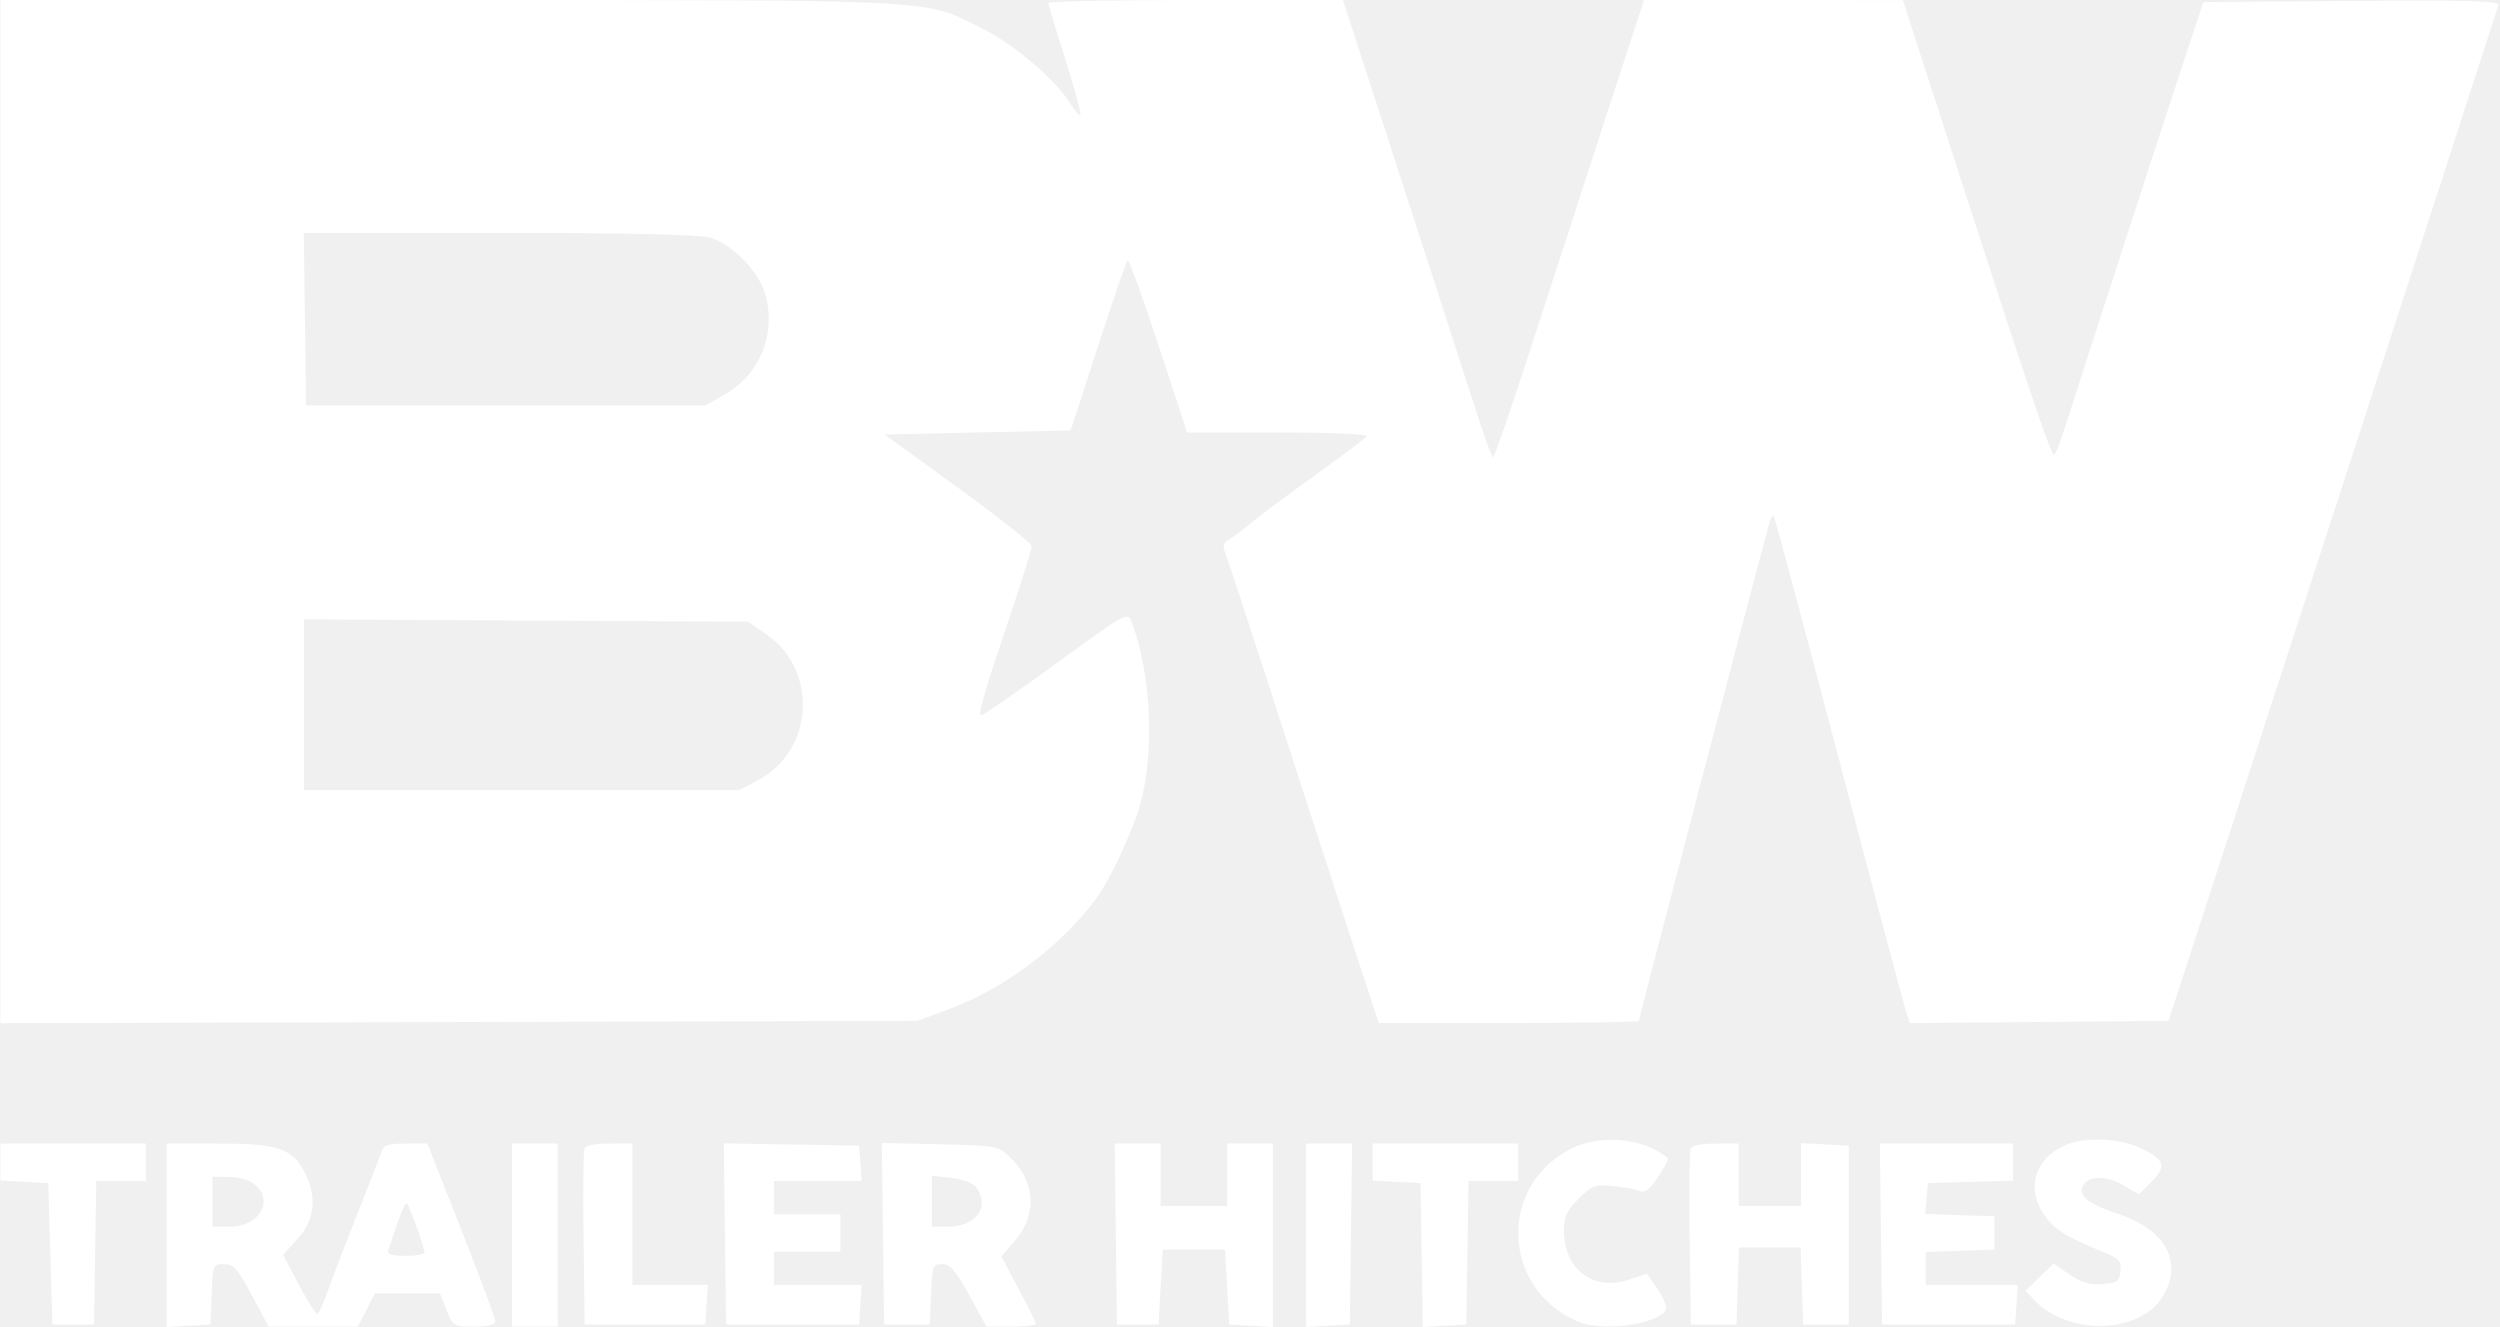
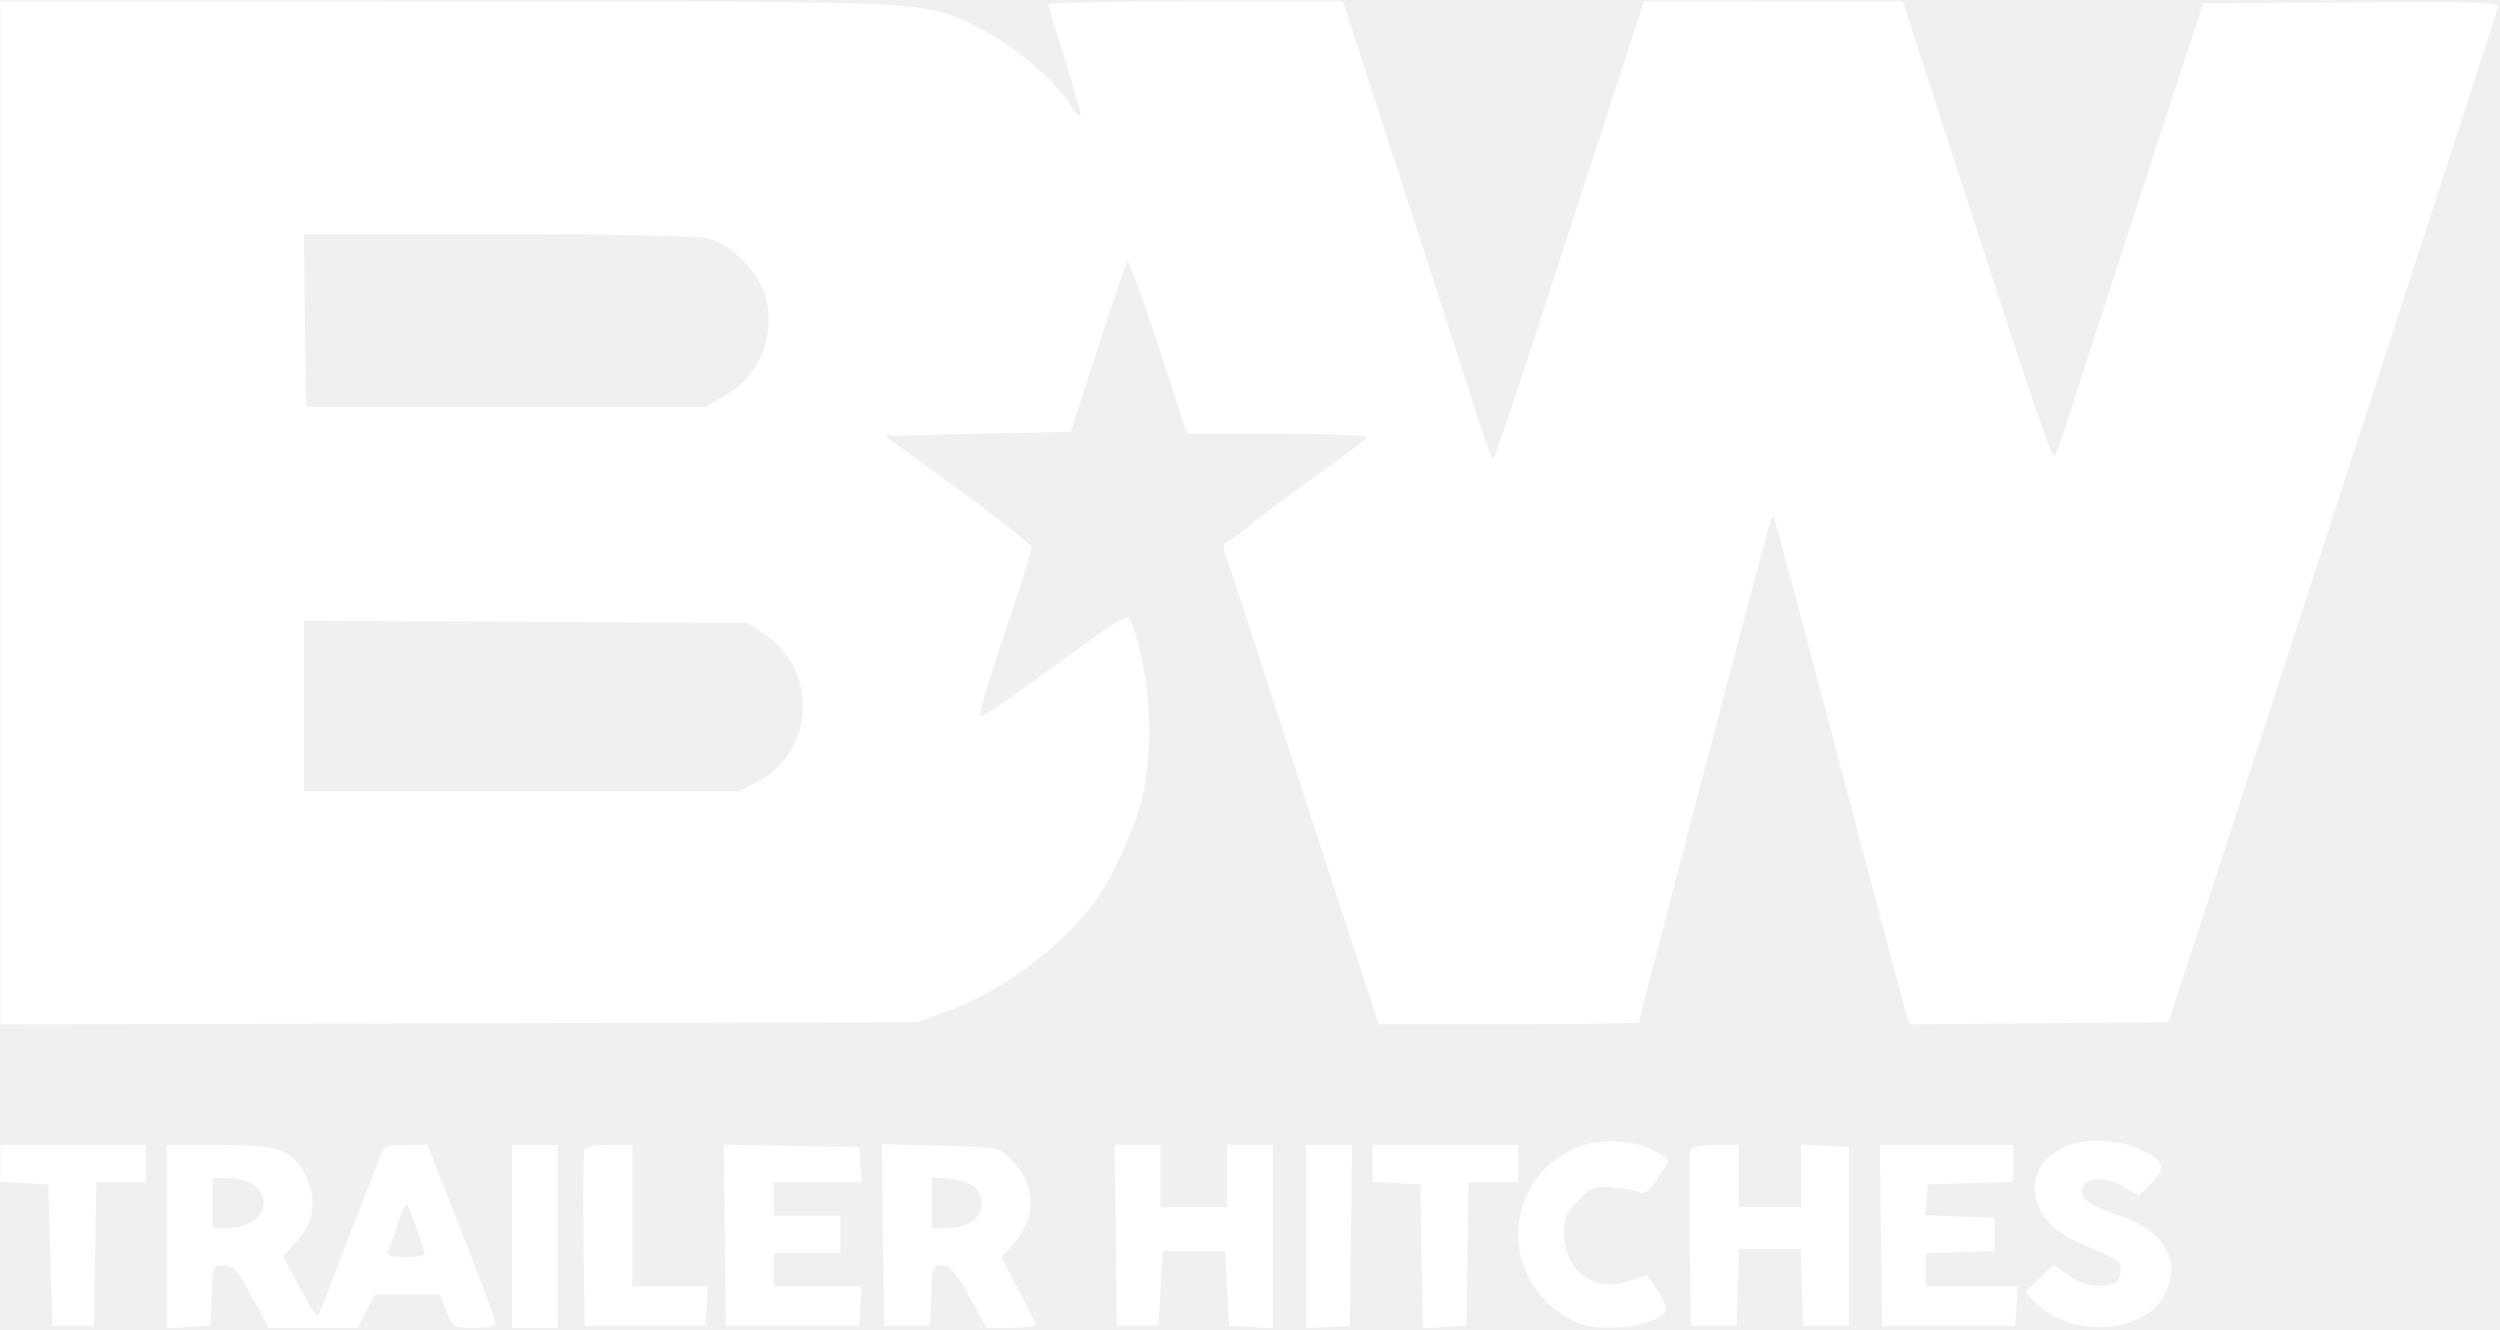
- <svg xmlns="http://www.w3.org/2000/svg" width="942" height="500" viewBox="0 0 942 500" fill="none">
-   <path fill-rule="evenodd" clip-rule="evenodd" d="M0.158 192.766V385.533L172.907 385.099L345.656 384.665L357.259 380.369C377.871 372.738 398.58 357.423 412.192 339.746C418.412 331.667 427.776 311.327 430.368 300.265C435.053 280.264 433.381 252.738 426.355 234.261C424.921 230.488 424.461 230.744 398.019 249.965C383.237 260.712 370.558 269.504 369.844 269.504C368.319 269.504 370.218 262.906 380.873 231.173C385.202 218.279 388.745 206.874 388.745 205.827C388.745 204.781 376.274 194.884 361.03 183.833L333.317 163.739L368.368 162.956L403.42 162.172L413.71 130.524C419.37 113.118 424.392 98.507 424.869 98.055C425.349 97.604 430.587 112.021 436.511 130.095L447.284 162.956H481.566C500.979 162.956 515.476 163.556 514.993 164.339C514.523 165.099 505.492 171.929 494.923 179.516C484.355 187.103 473.459 195.237 470.709 197.589C467.96 199.942 464.491 202.549 463.001 203.383C460.721 204.658 460.568 205.613 462.033 209.389C462.99 211.858 471.636 238.205 481.246 267.937C490.856 297.668 503.392 336.273 509.104 353.724L519.489 385.453H568.499C595.456 385.453 617.51 385.107 617.51 384.682C617.51 383.736 665.926 199.08 666.975 196.028C667.387 194.828 668.012 194.134 668.365 194.486C668.717 194.839 679.657 235.659 692.675 285.198C705.694 334.736 717.08 377.57 717.98 380.383L719.614 385.497L768.354 385.083L817.093 384.67L827.549 352.549C833.299 334.882 844.408 300.685 852.234 276.555C860.06 252.425 881.368 186.851 899.585 130.835C917.801 74.819 934.482 23.397 936.652 16.564C938.824 9.732 940.961 3.2 941.403 2.051C942.064 0.327 932.37 0.033 886.215 0.371L830.225 0.783L824.249 18.803C817.725 38.476 783.66 143.429 778.479 159.822C776.708 165.424 774.737 170.607 774.099 171.342C773.045 172.553 765.303 149.52 729.023 37.237L717.007 0.045L668.238 0.024L619.467 0L605.29 43.481C597.491 67.395 584.89 106.175 577.288 129.66C569.685 153.144 563.076 172.357 562.6 172.357C562.124 172.357 559.095 164.073 555.872 153.946C551.066 138.852 531.516 78.482 509.951 12.143L506.004 0H450.508C419.986 0 395.013 0.503 395.013 1.117C395.013 1.733 397.897 11.305 401.424 22.388C404.95 33.472 407.499 42.878 407.087 43.29C406.675 43.7 404.799 41.549 402.921 38.508C397.488 29.718 381.62 16.393 369.418 10.371C347.61 -0.389 356.068 0.049 168.99 0.024L0.158 0V192.766ZM267.307 89.502C275.914 91.891 286.061 102.324 288.468 111.26C292.495 126.217 286.177 141.308 272.727 148.854L265.745 152.771H190.534H115.324L114.901 120.258L114.476 87.745L187.761 87.755C236.605 87.76 263.133 88.342 267.307 89.502ZM288.723 238.97C308.483 252.707 306.708 282.854 285.476 294.062L278.57 297.708H196.556H114.541V265.547V233.386L198.236 233.818L281.929 234.249L288.723 238.97ZM593.223 432.27C564.469 445.46 565.228 485.336 594.472 497.946C603.574 501.871 624.221 499.188 627.652 493.635C628.271 492.636 626.916 489.131 624.641 485.849L620.504 479.88L614.135 482.075C600.501 486.772 589.306 478.496 589.306 463.719C589.306 458.377 590.285 456.237 594.785 451.737C599.803 446.72 600.892 446.314 607.712 446.916C611.808 447.278 616.333 448.102 617.767 448.75C619.708 449.626 621.407 448.406 624.426 443.964C626.654 440.683 628.478 437.423 628.478 436.72C628.478 436.016 625.481 434.08 621.819 432.417C613.405 428.597 601.363 428.536 593.223 432.27ZM778.115 431.524C766.964 436.446 763.421 447.445 769.856 457.169C773.745 463.045 777.589 465.546 791.934 471.533C798.666 474.344 799.43 475.156 798.985 479.034C798.541 482.896 797.775 483.435 792.153 483.849C787.394 484.2 784.325 483.299 779.795 480.224L773.767 476.135L768.507 481.233L763.246 486.332L766.632 489.936C779.276 503.395 806.325 502.628 814.899 488.566C822.717 475.745 816.164 463.413 798.391 457.498C787.256 453.793 783.263 450.83 784.623 447.285C786.255 443.028 793.15 442.66 799.779 446.475L805.935 450.02L810.658 445.297C816.465 439.49 815.691 436.996 806.734 432.66C798.792 428.815 785.45 428.285 778.115 431.524ZM0.158 437.865V444.838L9.168 445.308L18.177 445.778L18.961 472.415L19.744 499.052H27.579H35.413L35.842 472.023L36.27 444.995H45.635H54.999V437.944V430.893H27.579H0.158V437.865ZM62.834 465.446V500L71.06 499.525L79.286 499.052L79.746 487.692C80.199 476.498 80.268 476.332 84.447 476.345C88.118 476.357 89.527 477.935 94.942 488.096L101.195 499.835H118.021H134.846L138.044 493.568L141.242 487.3H153.507H165.773L168.235 493.568C170.657 499.735 170.825 499.835 178.657 499.835C183.971 499.835 186.623 499.185 186.634 497.877C186.644 496.8 180.884 481.288 173.833 463.405L161.016 430.893H152.846C146.427 430.893 144.499 431.48 143.849 433.635C143.393 435.142 139.376 445.543 134.919 456.746C130.465 467.949 125.402 481.169 123.669 486.125C121.938 491.081 120.056 495.122 119.489 495.108C118.922 495.093 115.805 490.077 112.562 483.96L106.667 472.84L112.17 466.746C118.494 459.748 119.492 451.648 115.158 442.514C110.565 432.837 105.121 430.893 82.626 430.893H62.834V465.446ZM192.885 465.364V499.835H201.503H210.12V465.364V430.893H201.503H192.885V465.364ZM220.222 432.894C219.801 433.994 219.646 449.33 219.881 466.973L220.305 499.052H243.025H265.745L266.223 491.609L266.701 484.167H252.512H238.324V457.53V430.893H229.658C224.072 430.893 220.717 431.604 220.222 432.894ZM273.156 464.933L273.579 499.052H298.649H323.719L324.197 491.609L324.675 484.167H308.137H291.598V477.899V471.632H304.133H316.668V464.581V457.53H304.133H291.598V451.262V444.995H308.14H324.683L324.2 438.335L323.719 431.676L298.226 431.245L272.735 430.814L273.156 464.933ZM332.698 464.853L333.121 499.052H341.739H350.356L350.817 487.692C351.254 476.893 351.461 476.332 355.016 476.332C358.048 476.332 359.982 478.556 365.242 488.084L371.729 499.835H381.02C386.131 499.835 390.312 499.39 390.312 498.847C390.312 498.301 387.379 492.354 383.795 485.627L377.279 473.396L382.152 467.846C390.849 457.94 390.303 445.38 380.776 436.244C376.045 431.706 375.87 431.673 354.145 431.165L332.276 430.654L332.698 464.853ZM420.443 464.972L420.866 499.052H428.701H436.535L437.318 484.95L438.102 470.848H449.853H461.605L462.389 484.95L463.172 499.052L471.398 499.525L479.624 500V465.446V430.893H471.006H462.389V442.644V454.396H449.853H437.318V442.644V430.893H428.669H420.022L420.443 464.972ZM492.159 465.446V500L500.385 499.525L508.612 499.052L509.035 464.972L509.456 430.893H500.808H492.159V465.446ZM517.229 437.865V444.838L526.239 445.308L535.249 445.778L535.678 472.887L536.107 499.997L544.296 499.524L552.484 499.052L552.914 472.023L553.341 444.995H562.707H572.07V437.944V430.893H544.65H517.229V437.865ZM637.013 432.894C636.591 433.994 636.436 449.33 636.671 466.973L637.096 499.052H645.714H654.332L654.783 484.558L655.233 470.065H666.867H678.501L678.95 484.558L679.402 499.052H688.02H696.637V465.364V431.676L687.628 431.206L678.618 430.736V442.566V454.396H666.867H655.115V442.644V430.893H646.449C640.863 430.893 637.508 431.604 637.013 432.894ZM708.749 464.972L709.172 499.052H734.243H759.313L759.791 491.609L760.268 484.167H742.947H725.625V477.962V471.759L738.552 471.303L751.478 470.848V464.581V458.313L738.461 457.857L725.443 457.4L725.926 451.59L726.408 445.778L742.469 445.331L758.529 444.885V437.889V430.893H733.428H708.328L708.749 464.972ZM95.194 445.729C103.773 451.738 98.186 462.23 86.407 462.23H80.069V452.829V443.428H85.987C89.243 443.428 93.386 444.463 95.194 445.729ZM367.888 447.486C373.227 454.784 367.758 462.23 357.058 462.23H351.14V452.625V443.02L358.487 443.848C363 444.357 366.627 445.761 367.888 447.486ZM157.103 462.558C158.686 467.052 159.98 471.284 159.98 471.964C159.98 472.642 156.732 473.198 152.762 473.198C147.646 473.198 145.753 472.628 146.265 471.24C146.663 470.163 148.221 465.533 149.727 460.953C151.232 456.373 152.862 453.022 153.344 453.506C153.829 453.99 155.521 458.062 157.103 462.558Z" fill="white" />
+ <svg xmlns="http://www.w3.org/2000/svg" width="942" height="501" viewBox="0 0 942 501" fill="none">
+   <path fill-rule="evenodd" clip-rule="evenodd" d="M0.158 193.26V386.027L172.907 385.593L345.656 385.159L357.259 380.863C377.871 373.232 398.58 357.917 412.192 340.24C418.412 332.161 427.776 311.821 430.368 300.759C435.053 280.758 433.381 253.232 426.355 234.756C424.921 230.983 424.461 231.238 398.019 250.459C383.237 261.206 370.558 269.998 369.844 269.998C368.319 269.998 370.218 263.4 380.873 231.667C385.202 218.773 388.745 207.368 388.745 206.321C388.745 205.275 376.274 195.378 361.03 184.327L333.317 164.233L368.368 163.45L403.42 162.666L413.71 131.019C419.37 113.612 424.392 99.001 424.87 98.55C425.349 98.098 430.587 112.515 436.511 130.589L447.284 163.45H481.566C500.979 163.45 515.476 164.05 514.993 164.833C514.523 165.593 505.492 172.423 494.923 180.01C484.355 187.597 473.459 195.731 470.709 198.083C467.96 200.436 464.491 203.043 463.001 203.877C460.721 205.152 460.568 206.107 462.033 209.883C462.99 212.352 471.636 238.699 481.246 268.431C490.856 298.163 503.392 336.767 509.104 354.218L519.489 385.947H568.499C595.456 385.947 617.51 385.601 617.51 385.176C617.51 384.23 665.926 199.574 666.975 196.522C667.387 195.322 668.012 194.628 668.365 194.98C668.717 195.333 679.657 236.153 692.675 285.692C705.694 335.23 717.081 378.064 717.98 380.877L719.614 385.991L768.354 385.577L817.093 385.164L827.549 353.043C833.299 335.376 844.409 301.179 852.234 277.049C860.06 252.919 881.368 187.345 899.585 131.329C917.801 75.313 934.482 23.891 936.652 17.058C938.824 10.226 940.961 3.694 941.403 2.545C942.064 0.822 932.37 0.527 886.214 0.865L830.225 1.278L824.249 19.297C817.724 38.971 783.66 143.923 778.479 160.316C776.708 165.918 774.737 171.101 774.099 171.836C773.045 173.047 765.303 150.014 729.023 37.731L717.007 0.54L668.238 0.518L619.467 0.494L605.29 43.975C597.491 67.889 584.891 106.669 577.288 130.154C569.685 153.638 563.076 172.851 562.6 172.851C562.124 172.851 559.095 164.567 555.872 154.44C551.066 139.347 531.516 78.976 509.951 12.637L506.004 0.494H450.508C419.986 0.494 395.013 0.997 395.013 1.611C395.013 2.227 397.897 11.799 401.424 22.882C404.95 33.966 407.499 43.372 407.087 43.784C406.675 44.194 404.799 42.043 402.921 39.002C397.488 30.212 381.62 16.887 369.418 10.865C347.61 0.106 356.068 0.543 168.99 0.518L0.158 0.494V193.26ZM267.307 89.996C275.914 92.385 286.061 102.818 288.468 111.754C292.495 126.711 286.177 141.802 272.727 149.348L265.745 153.265H190.534H115.324L114.901 120.752L114.476 88.24L187.761 88.249C236.605 88.254 263.133 88.837 267.307 89.996ZM288.723 239.464C308.483 253.201 306.708 283.348 285.477 294.556L278.57 298.202H196.556H114.541V266.042V233.88L198.236 234.312L281.929 234.743L288.723 239.464ZM593.223 432.764C564.469 445.954 565.228 485.83 594.472 498.44C603.574 502.365 624.221 499.682 627.652 494.129C628.271 493.13 626.916 489.625 624.641 486.344L620.504 480.374L614.135 482.569C600.501 487.267 589.306 478.99 589.306 464.213C589.306 458.871 590.285 456.731 594.785 452.231C599.803 447.214 600.892 446.808 607.712 447.41C611.808 447.772 616.333 448.596 617.767 449.245C619.708 450.12 621.407 448.9 624.426 444.458C626.654 441.177 628.478 437.918 628.478 437.214C628.478 436.51 625.481 434.574 621.819 432.911C613.405 429.091 601.363 429.03 593.223 432.764ZM778.115 432.018C766.964 436.94 763.421 447.939 769.856 457.663C773.745 463.539 777.589 466.04 791.934 472.027C798.667 474.838 799.43 475.65 798.985 479.528C798.541 483.39 797.775 483.929 792.153 484.343C787.394 484.694 784.325 483.793 779.795 480.719L773.767 476.629L768.507 481.728L763.246 486.826L766.632 490.43C779.276 503.89 806.326 503.122 814.899 489.061C822.717 476.239 816.164 463.907 798.391 457.992C787.256 454.287 783.263 451.324 784.623 447.78C786.255 443.522 793.15 443.154 799.779 446.969L805.935 450.514L810.658 445.791C816.465 439.984 815.691 437.49 806.734 433.154C798.792 429.309 785.45 428.78 778.115 432.018ZM0.158 438.359V445.332L9.168 445.802L18.177 446.272L18.961 472.909L19.744 499.546H27.579H35.413L35.842 472.517L36.27 445.489H45.635H54.999V438.438V431.387H27.579H0.158V438.359ZM62.834 465.94V500.494L71.06 500.019L79.286 499.546L79.746 488.186C80.199 476.992 80.268 476.826 84.447 476.839C88.118 476.851 89.527 478.429 94.942 488.591L101.195 500.33H118.021H134.846L138.044 494.062L141.242 487.795H153.507H165.773L168.235 494.062C170.657 500.229 170.825 500.33 178.657 500.33C183.971 500.33 186.623 499.679 186.634 498.371C186.644 497.295 180.884 481.782 173.833 463.9L161.016 431.387H152.846C146.427 431.387 144.499 431.974 143.849 434.129C143.393 435.636 139.376 446.037 134.919 457.24C130.465 468.444 125.402 481.663 123.669 486.619C121.938 491.575 120.056 495.616 119.489 495.602C118.922 495.587 115.805 490.571 112.562 484.454L106.667 473.334L112.17 467.24C118.494 460.242 119.492 452.142 115.158 443.008C110.565 433.331 105.121 431.387 82.626 431.387H62.834V465.94ZM192.885 465.858V500.33H201.503H210.12V465.858V431.387H201.503H192.885V465.858ZM220.222 433.388C219.801 434.488 219.646 449.824 219.881 467.467L220.305 499.546H243.025H265.745L266.223 492.103L266.701 484.661H252.512H238.324V458.024V431.387H229.658C224.072 431.387 220.717 432.098 220.222 433.388ZM273.156 465.427L273.579 499.546H298.649H323.719L324.197 492.103L324.675 484.661H308.137H291.598V478.393V472.126H304.133H316.668V465.075V458.024H304.133H291.598V451.756V445.489H308.14H324.683L324.2 438.829L323.719 432.17L298.226 431.739L272.735 431.308L273.156 465.427ZM332.698 465.347L333.121 499.546H341.739H350.356L350.817 488.186C351.254 477.387 351.461 476.826 355.016 476.826C358.048 476.826 359.982 479.05 365.242 488.578L371.729 500.33H381.02C386.131 500.33 390.312 499.885 390.312 499.341C390.312 498.796 387.379 492.848 383.795 486.121L377.279 473.89L382.152 468.34C390.849 458.434 390.303 445.874 380.776 436.738C376.045 432.2 375.87 432.167 354.145 431.659L332.276 431.149L332.698 465.347ZM420.443 465.466L420.866 499.546H428.701H436.535L437.318 485.444L438.102 471.342H449.853H461.605L462.388 485.444L463.172 499.546L471.398 500.019L479.624 500.494V465.94V431.387H471.006H462.388V443.138V454.89H449.853H437.318V443.138V431.387H428.669H420.022L420.443 465.466ZM492.159 465.94V500.494L500.385 500.019L508.612 499.546L509.035 465.466L509.456 431.387H500.808H492.159V465.94ZM517.229 438.359V445.332L526.239 445.802L535.249 446.272L535.678 473.381L536.107 500.491L544.296 500.018L552.484 499.546L552.914 472.517L553.341 445.489H562.707H572.07V438.438V431.387H544.65H517.229V438.359ZM637.013 433.388C636.591 434.488 636.436 449.824 636.671 467.467L637.096 499.546H645.714H654.332L654.783 485.053L655.233 470.559H666.867H678.501L678.95 485.053L679.402 499.546H688.02H696.637V465.858V432.17L687.628 431.7L678.618 431.23V443.06V454.89H666.867H655.115V443.138V431.387H646.449C640.863 431.387 637.508 432.098 637.013 433.388ZM708.749 465.466L709.172 499.546H734.243H759.313L759.791 492.103L760.268 484.661H742.947H725.625V478.456V472.253L738.552 471.797L751.478 471.342V465.075V458.807L738.461 458.351L725.443 457.894L725.926 452.084L726.408 446.272L742.469 445.826L758.529 445.379V438.383V431.387H733.428H708.328L708.749 465.466ZM95.194 446.224C103.773 452.233 98.186 462.724 86.407 462.724H80.069V453.323V443.922H85.987C89.243 443.922 93.386 444.958 95.194 446.224ZM367.888 447.98C373.227 455.279 367.758 462.724 357.058 462.724H351.14V453.119V443.514L358.487 444.342C363 444.851 366.627 446.255 367.888 447.98ZM157.103 463.052C158.686 467.546 159.98 471.778 159.98 472.458C159.98 473.136 156.732 473.693 152.762 473.693C147.646 473.693 145.753 473.122 146.265 471.734C146.663 470.658 148.221 466.027 149.727 461.447C151.232 456.867 152.862 453.516 153.344 454C153.829 454.484 155.521 458.557 157.103 463.052Z" fill="white" />
</svg>
